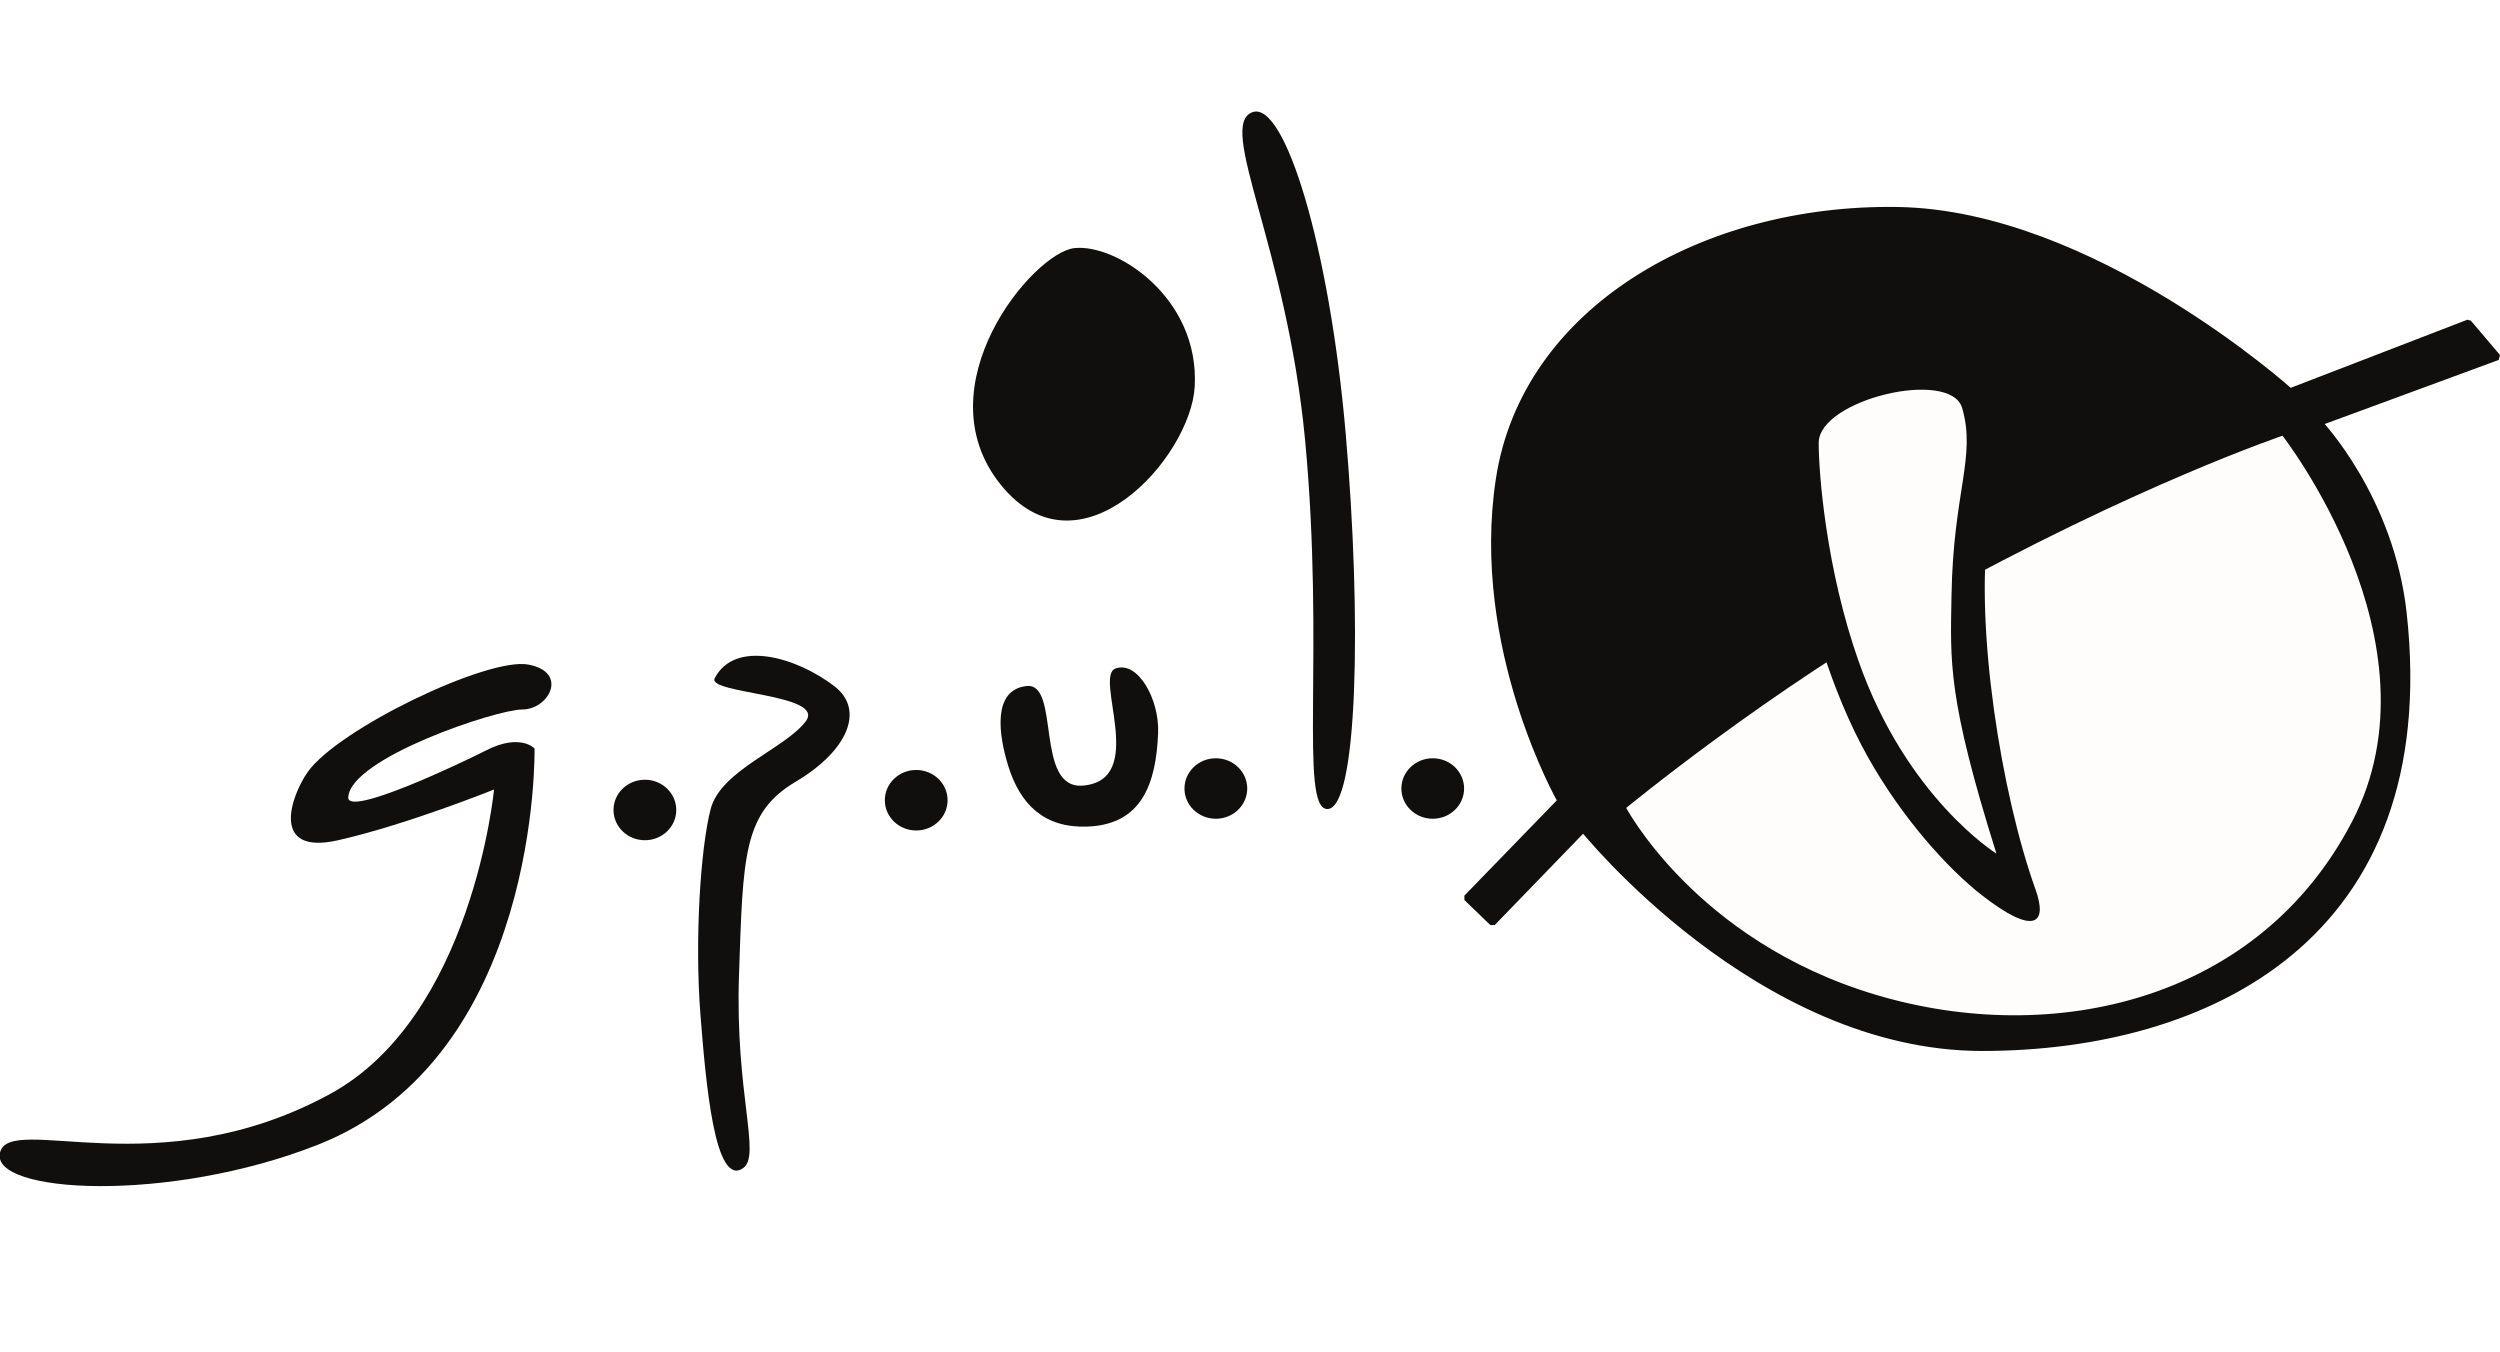
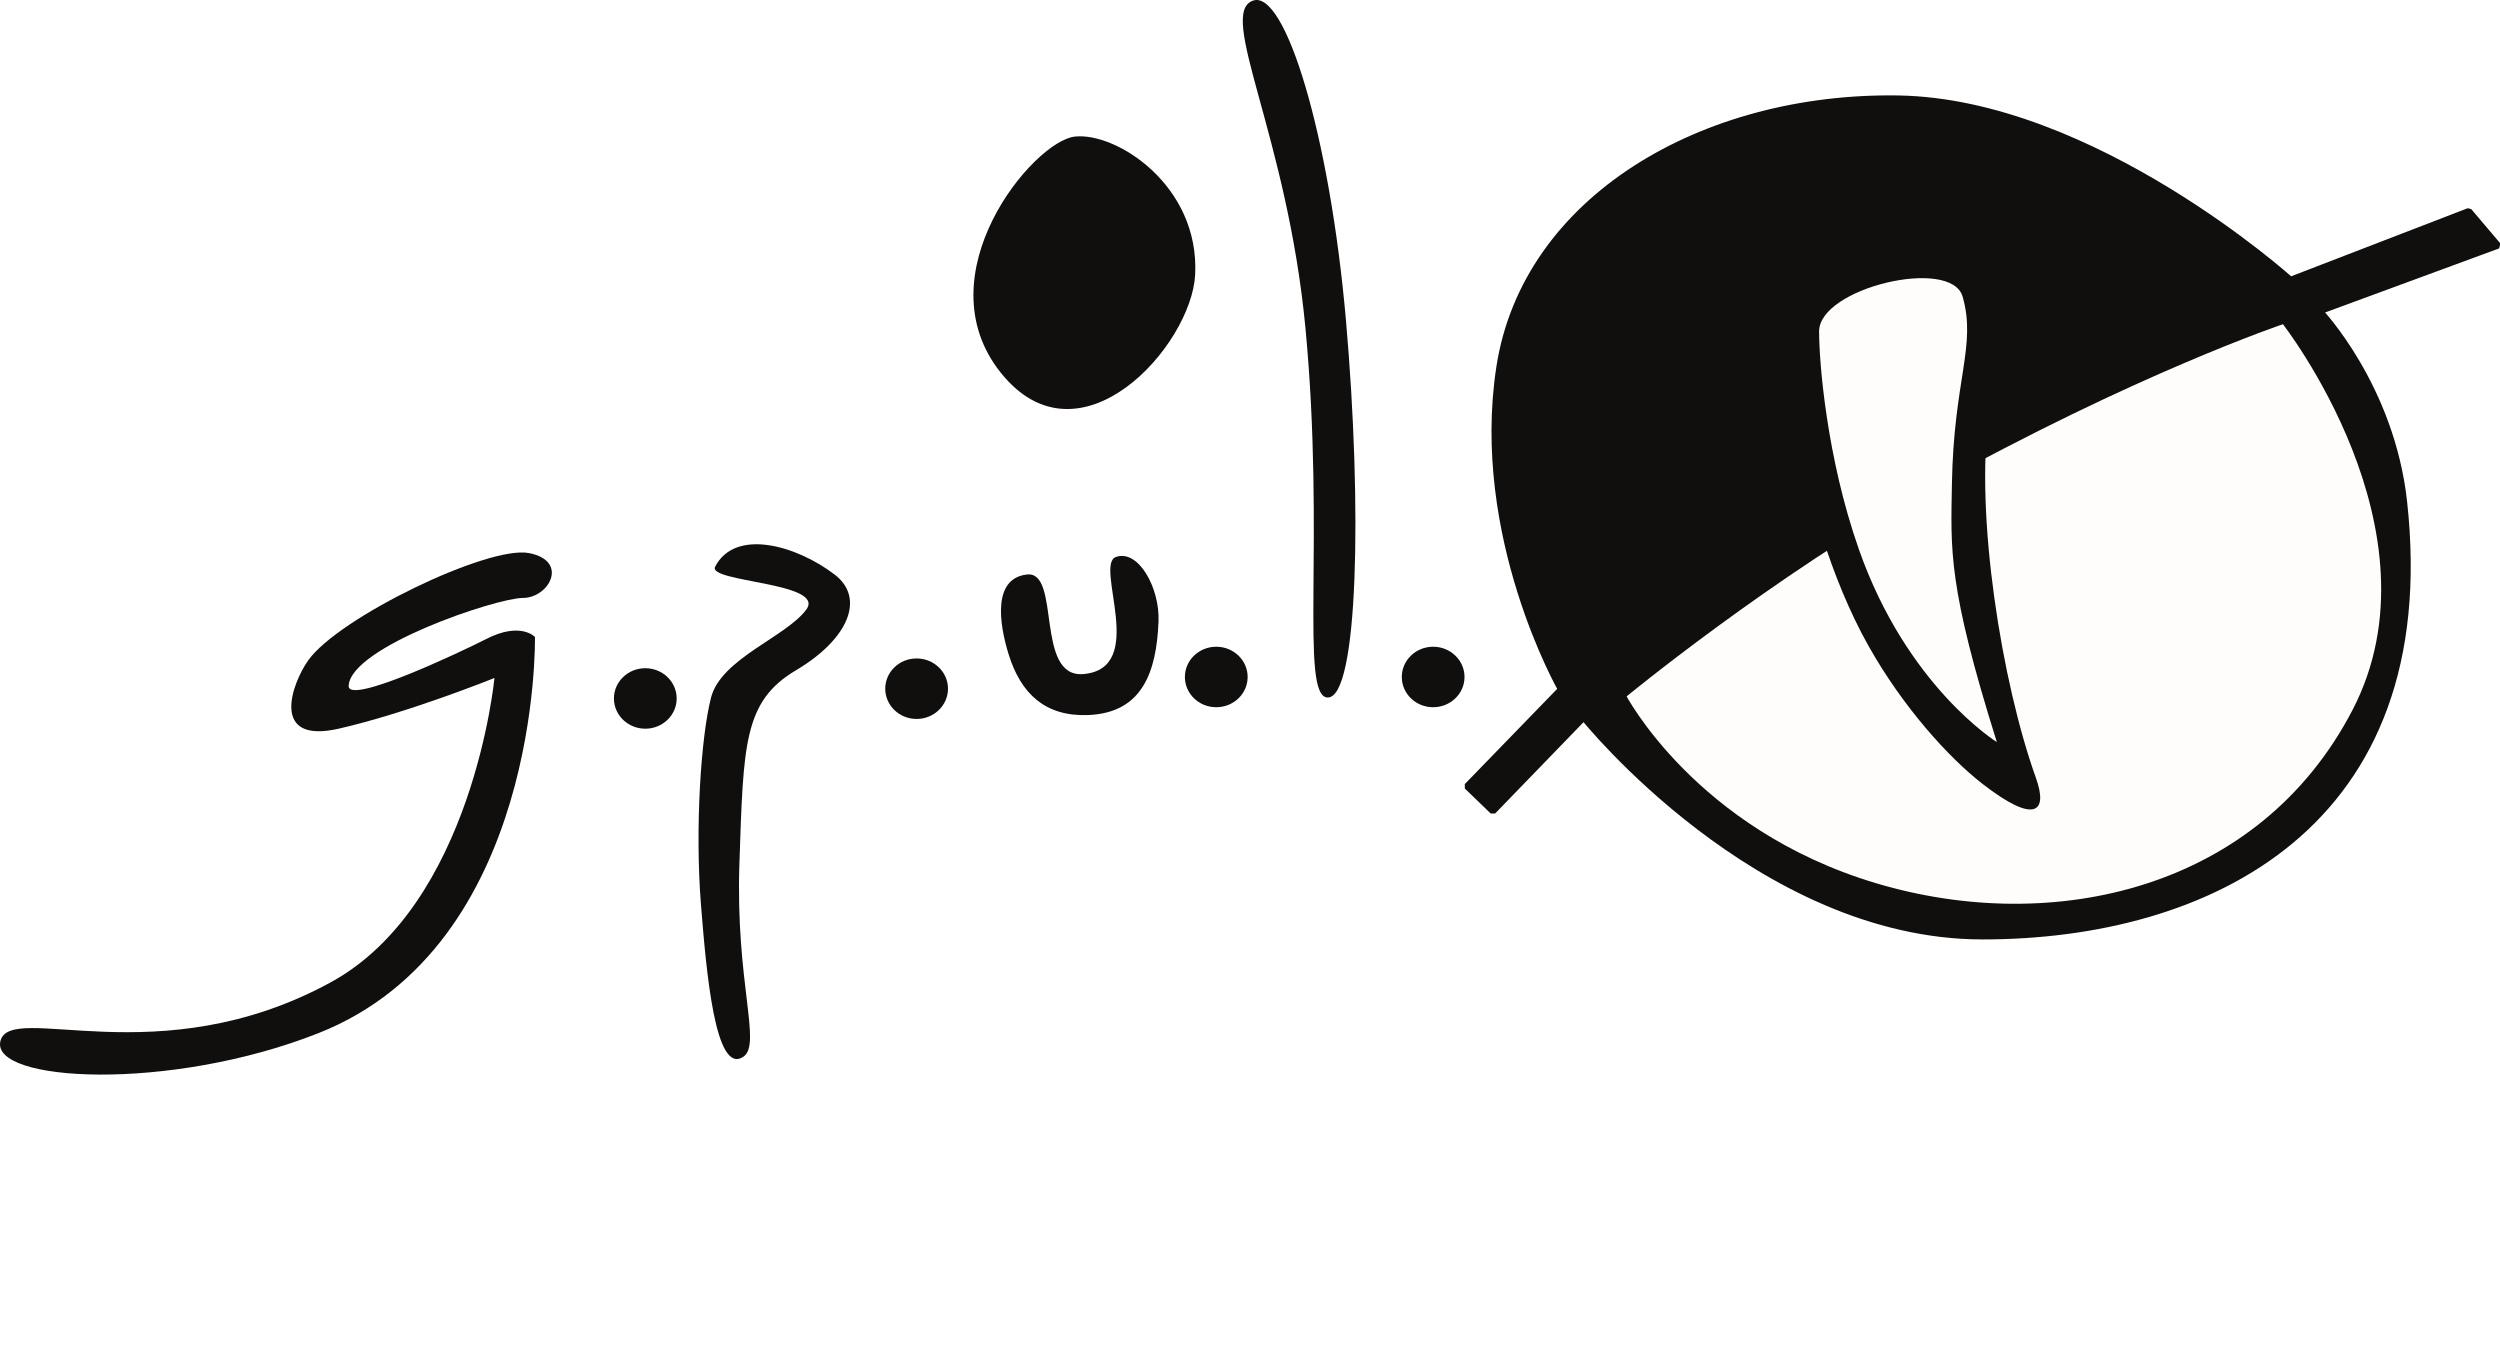
- <svg xmlns="http://www.w3.org/2000/svg" width="401.128" height="216.9" viewBox="0 0 401.128 216.9" overflow="visible" enable-background="new 0 0 401.128 216.9" xml:space="preserve" id="svg2">
-   <defs id="defs80">
- 		
- 		
- 		
- 	</defs>
-   <g id="g5" transform="translate(0,18)">
-     <path style="fill:#100f0e" id="path7" d="M 0,166.931 C -1.625,173.507 27.036,175.126 51.005,165.674 C 86.743,151.581 85.767,102.098 85.767,102.098 C 85.767,102.098 83.492,99.593 77.972,102.412 C 73.979,104.448 55.712,113.119 55.877,109.929 C 56.206,103.665 79.597,95.836 83.819,95.836 C 88.041,95.836 91.294,89.888 84.795,88.634 C 78.294,87.377 54.253,98.965 49.382,105.858 C 46.743,109.59 43.208,119.323 54.253,116.818 C 65.298,114.313 79.27,108.677 79.27,108.677 C 79.27,108.677 75.807,145.091 52.955,157.534 C 25.338,172.569 1.596,160.469 0,166.931 z " />
-     <path style="fill:#100f0e" id="path9" d="M 108.508,111.962 C 108.508,114.643 106.255,116.816 103.473,116.816 C 100.694,116.816 98.438,114.642 98.438,111.962 C 98.438,109.283 100.694,107.109 103.473,107.109 C 106.255,107.109 108.508,109.284 108.508,111.962 z " />
-     <path style="fill:#100f0e" id="path11" d="M 152.041,110.397 C 152.041,113.078 149.786,115.252 147.004,115.252 C 144.225,115.252 141.971,113.078 141.971,110.397 C 141.971,107.716 144.225,105.543 147.004,105.543 C 149.786,105.543 152.041,107.717 152.041,110.397 z " />
-     <path style="fill:#100f0e" id="path13" d="M 200.12,108.517 C 200.12,111.198 197.866,113.37 195.086,113.37 C 192.305,113.37 190.05,111.198 190.05,108.517 C 190.05,105.838 192.305,103.664 195.086,103.664 C 197.866,103.665 200.12,105.838 200.12,108.517 z " />
-     <path style="fill:#100f0e" id="path15" d="M 234.917,108.517 C 234.917,111.198 232.662,113.37 229.884,113.37 C 227.107,113.37 224.853,111.198 224.853,108.517 C 224.853,105.838 227.107,103.664 229.884,103.664 C 232.663,103.665 234.917,105.838 234.917,108.517 z " />
-     <path style="fill:#100f0e" id="path17" d="M 119.223,169.436 C 122.178,167.4 117.925,157.534 118.574,138.427 C 119.223,119.323 119.223,112.434 127.671,107.425 C 136.116,102.415 138.795,95.843 133.845,92.075 C 127.671,87.377 117.9,84.604 114.676,90.825 C 113.375,93.328 132.546,93.328 129.296,97.714 C 126.047,102.099 115.648,105.549 114.025,111.811 C 112.402,118.073 111.428,132.794 112.402,145.009 C 113.258,155.738 114.676,172.569 119.223,169.436 z " />
-     <path style="fill:#100f0e" id="path19" d="M 174.452,114.628 C 183.223,114.312 185.498,107.733 185.821,99.592 C 186.035,94.191 182.574,88.004 178.999,89.255 C 175.426,90.509 184.197,107.109 173.8,108.047 C 165.929,108.757 170.225,91.447 164.704,92.073 C 159.183,92.701 160.226,99.923 161.78,104.913 C 163.73,111.181 167.629,114.869 174.452,114.628 z " />
-     <path style="fill:#100f0e" id="path21" d="M 212.98,111.809 C 217.849,111.809 218.527,81.401 215.901,51.364 C 213.3,21.61 206.154,-1.881 200.958,0 C 195.184,2.09 206.48,21.61 209.403,52.617 C 212.586,86.375 208.43,111.809 212.98,111.809 z " />
-     <path style="fill:#100f0e" id="path23" d="M 191.697,43.982 C 191.105,55.417 173.144,75.462 160.53,59.722 C 147.913,43.982 165.723,22.52 172.403,21.806 C 179.079,21.089 192.437,29.672 191.697,43.982 z " />
+ <svg xmlns="http://www.w3.org/2000/svg" width="401.128" height="216.9" viewBox="0 0 401.128 216.9" overflow="visible" enable-background="new 0 0 401.128 216.9" xml:space="preserve" id="svg2" version="1.1">
+   <defs id="defs80" />
+   <g id="g5" transform="translate(0.06608378,0.1055828)">
+     <path style="fill:#100f0e" id="path7" d="m 0,166.931 c -1.625,6.576 27.036,8.195 51.005,-1.257 35.738,-14.093 34.762,-63.576 34.762,-63.576 0,0 -2.275,-2.505 -7.795,0.314 -3.993,2.036 -22.26,10.707 -22.095,7.517 0.329,-6.264 23.72,-14.093 27.942,-14.093 4.222,0 7.475,-5.948 0.976,-7.202 -6.501,-1.257 -30.542,10.331 -35.413,17.224 -2.639,3.732 -6.174,13.465 4.871,10.96 11.045,-2.505 25.017,-8.141 25.017,-8.141 0,0 -3.463,36.414 -26.315,48.857 C 25.338,172.569 1.596,160.469 0,166.931 Z" />
+     <path style="fill:#100f0e" id="path9" d="m 108.508,111.962 c 0,2.681 -2.253,4.854 -5.035,4.854 -2.779,0 -5.035,-2.174 -5.035,-4.854 0,-2.679 2.256,-4.853 5.035,-4.853 2.782,0 5.035,2.175 5.035,4.853 z" />
+     <path style="fill:#100f0e" id="path11" d="m 152.041,110.397 c 0,2.681 -2.255,4.855 -5.037,4.855 -2.779,0 -5.033,-2.174 -5.033,-4.855 0,-2.681 2.254,-4.854 5.033,-4.854 2.782,0 5.037,2.174 5.037,4.854 z" />
+     <path style="fill:#100f0e" id="path13" d="m 200.12,108.517 c 0,2.681 -2.254,4.853 -5.034,4.853 -2.781,0 -5.036,-2.172 -5.036,-4.853 0,-2.679 2.255,-4.853 5.036,-4.853 2.78,0.001 5.034,2.174 5.034,4.853 z" />
+     <path style="fill:#100f0e" id="path15" d="m 234.917,108.517 c 0,2.681 -2.255,4.853 -5.033,4.853 -2.777,0 -5.031,-2.172 -5.031,-4.853 0,-2.679 2.254,-4.853 5.031,-4.853 2.779,0.001 5.033,2.174 5.033,4.853 z" />
+     <path style="fill:#100f0e" id="path17" d="m 119.223,169.436 c 2.955,-2.036 -1.298,-11.902 -0.649,-31.009 0.649,-19.104 0.649,-25.993 9.097,-31.002 8.445,-5.01 11.124,-11.582 6.174,-15.35 -6.174,-4.698 -15.945,-7.471 -19.169,-1.25 -1.301,2.503 17.87,2.503 14.62,6.889 -3.249,4.385 -13.648,7.835 -15.271,14.097 -1.623,6.262 -2.597,20.983 -1.623,33.198 0.856,10.729 2.274,27.56 6.821,24.427 z" />
+     <path style="fill:#100f0e" id="path19" d="m 174.452,114.628 c 8.771,-0.316 11.046,-6.895 11.369,-15.036 0.214,-5.401 -3.247,-11.588 -6.822,-10.337 -3.573,1.254 5.198,17.854 -5.199,18.792 -7.871,0.71 -3.575,-16.6 -9.096,-15.974 -5.521,0.628 -4.478,7.85 -2.924,12.84 1.95,6.268 5.849,9.956 12.672,9.715 z" />
+     <path style="fill:#100f0e" id="path21" d="m 212.98,111.809 c 4.869,0 5.547,-30.408 2.921,-60.445 C 213.3,21.61 206.154,-1.881 200.958,0 c -5.774,2.09 5.522,21.61 8.445,52.617 3.183,33.758 -0.973,59.192 3.577,59.192 z" />
+     <path style="fill:#100f0e" id="path23" d="m 191.697,43.982 c -0.592,11.435 -18.553,31.48 -31.167,15.74 -12.617,-15.74 5.193,-37.202 11.873,-37.916 6.676,-0.717 20.034,7.866 19.294,22.176 z" />
  </g>
-   <g id="g25" transform="translate(0,18)">
-     <path style="fill:#100f0e;stroke:#100f0e;stroke-linecap:round;stroke-linejoin:bevel" id="path27" d="M 235.316,126.057 L 239.477,130.069 L 254.042,115.02 C 254.042,115.02 282.119,150.129 318.03,150.129 C 353.926,150.129 391.38,132.573 385.658,80.413 C 383.62,61.85 372.135,49.818 372.135,49.818 L 400.746,39.285 L 396.066,33.768 L 367.448,44.802 C 367.448,44.802 335.722,16.214 304.503,15.711 C 273.289,15.209 244.678,31.761 240.518,58.845 C 236.356,85.929 250.401,110.507 250.401,110.507 L 235.316,126.057 z " />
-     <path style="fill:#fffdfc;stroke:#100f0e" id="path29" d="M 260.284,111.509 C 260.284,111.509 283.928,91.983 309.183,77.905 C 342.481,59.346 366.412,51.322 366.412,51.322 C 366.412,51.322 392.94,84.927 377.856,114.017 C 362.768,143.108 329.476,150.634 300.861,142.103 C 271.6,133.382 260.284,111.509 260.284,111.509 z " />
-     <path style="fill:#100f0e" id="path31" d="M 320.082,37.139 C 324.951,44.047 320.399,56.786 319.063,66.391 C 316.824,82.49 321.099,109.385 326.596,124.699 C 328.601,130.28 326.394,132.158 318.045,125.68 C 312.563,121.426 305.223,113.302 299.719,103.496 C 287.704,82.096 284.446,49.507 286.89,44.206 C 288.564,40.574 295.035,35.176 301.55,34.194 C 308.068,33.212 316.62,32.23 320.082,37.139 z " />
-     <path style="fill:#fffdfc" id="path33" d="M 291.811,53.067 C 291.811,46.086 312.987,41.068 314.836,47.484 C 317.099,55.338 313.391,60.878 313.12,77.599 C 312.949,88.189 312.434,93.816 320.329,118.963 C 320.329,118.963 305.911,110.033 298.188,88.024 C 292.98,73.183 291.811,57.887 291.811,53.067 z " />
+   <g id="g25" transform="translate(0.06608378,0.1055828)">
+     <path style="fill:#100f0e;stroke:#100f0e;stroke-linecap:round;stroke-linejoin:bevel" id="path27" d="m 235.316,126.057 4.161,4.012 14.565,-15.049 c 0,0 28.077,35.109 63.988,35.109 35.896,0 73.35,-17.556 67.628,-69.716 C 383.62,61.85 372.135,49.818 372.135,49.818 l 28.611,-10.533 -4.68,-5.517 -28.618,11.034 c 0,0 -31.726,-28.588 -62.945,-29.091 -31.214,-0.502 -59.825,16.05 -63.985,43.134 -4.162,27.084 9.883,51.662 9.883,51.662 z" />
+     <path style="fill:#fffdfc;stroke:#100f0e" id="path29" d="m 260.284,111.509 c 0,0 23.644,-19.526 48.899,-33.604 33.298,-18.559 57.229,-26.583 57.229,-26.583 0,0 26.528,33.605 11.444,62.695 -15.088,29.091 -48.38,36.617 -76.995,28.086 -29.261,-8.721 -40.577,-30.594 -40.577,-30.594 z" />
+     <path style="fill:#100f0e" id="path31" d="m 320.082,37.139 c 4.869,6.908 0.317,19.647 -1.019,29.252 -2.239,16.099 2.036,42.994 7.533,58.308 2.005,5.581 -0.202,7.459 -8.551,0.981 -5.482,-4.254 -12.822,-12.378 -18.326,-22.184 -12.015,-21.4 -15.273,-53.989 -12.829,-59.29 1.674,-3.632 8.145,-9.03 14.66,-10.012 6.518,-0.982 15.07,-1.964 18.532,2.945 z" />
+     <path style="fill:#fffdfc" id="path33" d="m 291.811,53.067 c 0,-6.981 21.176,-11.999 23.025,-5.583 2.263,7.854 -1.445,13.394 -1.716,30.115 -0.171,10.59 -0.686,16.217 7.209,41.364 0,0 -14.418,-8.93 -22.141,-30.939 -5.208,-14.841 -6.377,-30.137 -6.377,-34.957 z" />
  </g>
</svg>
